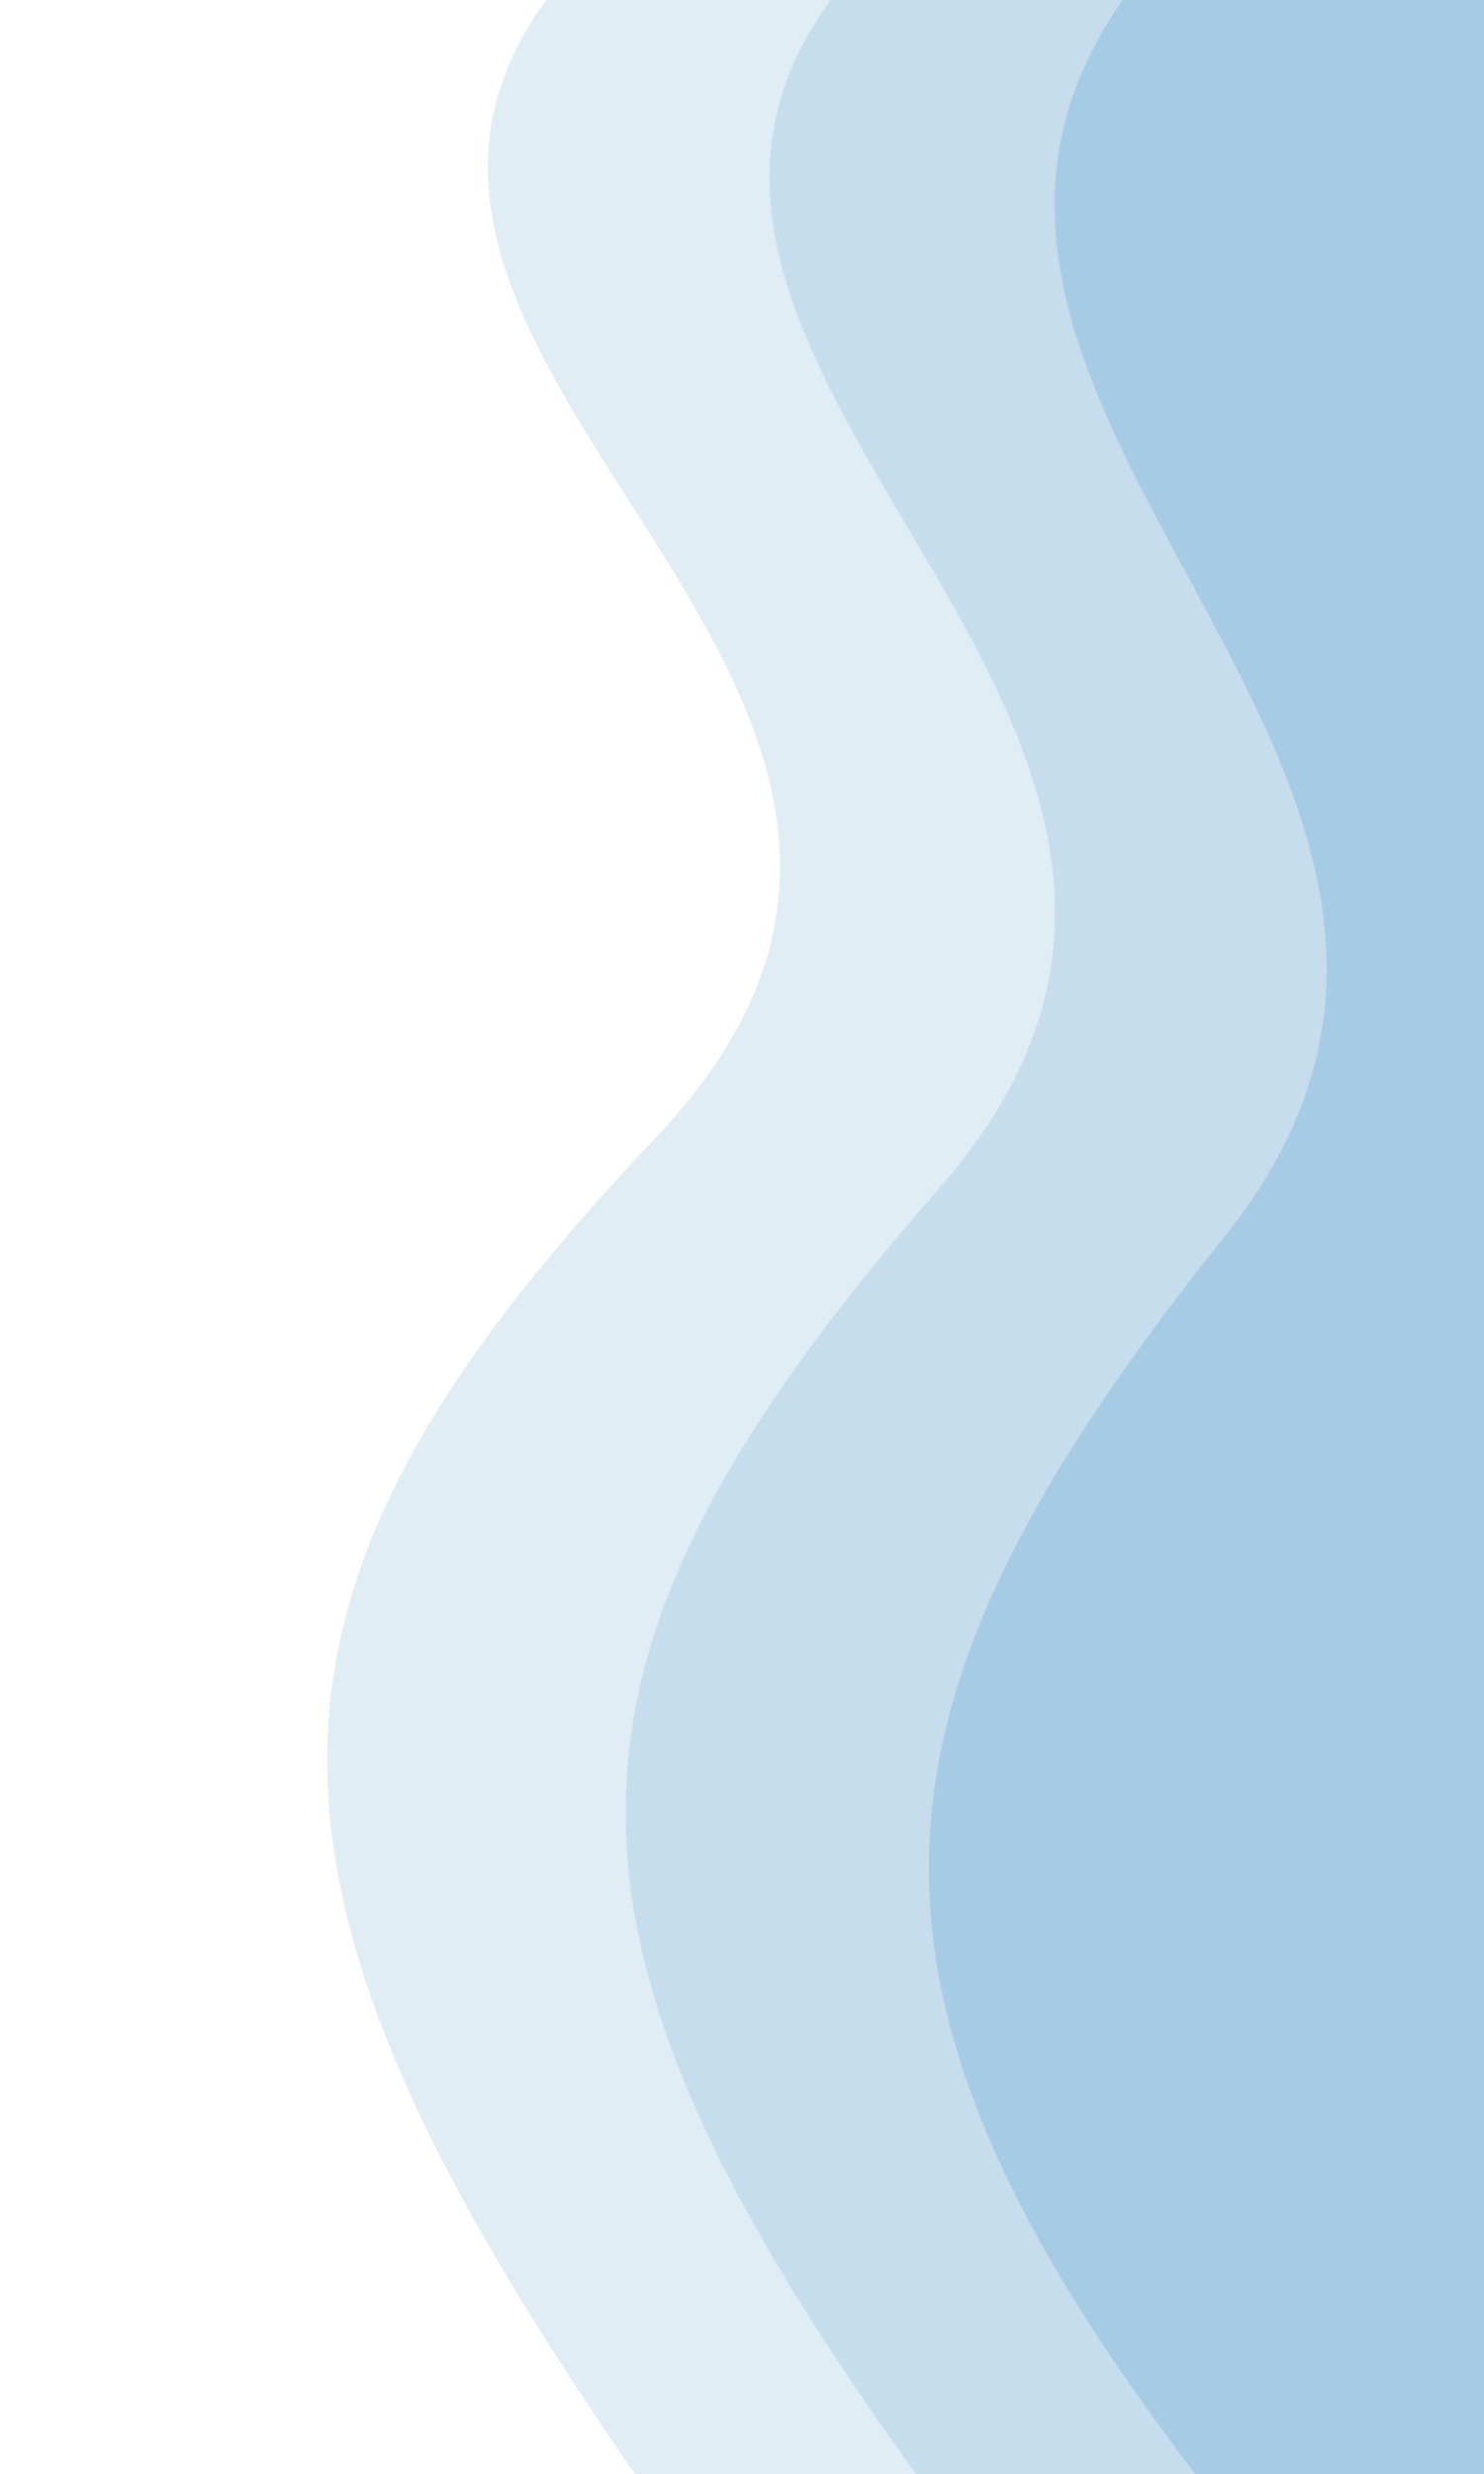
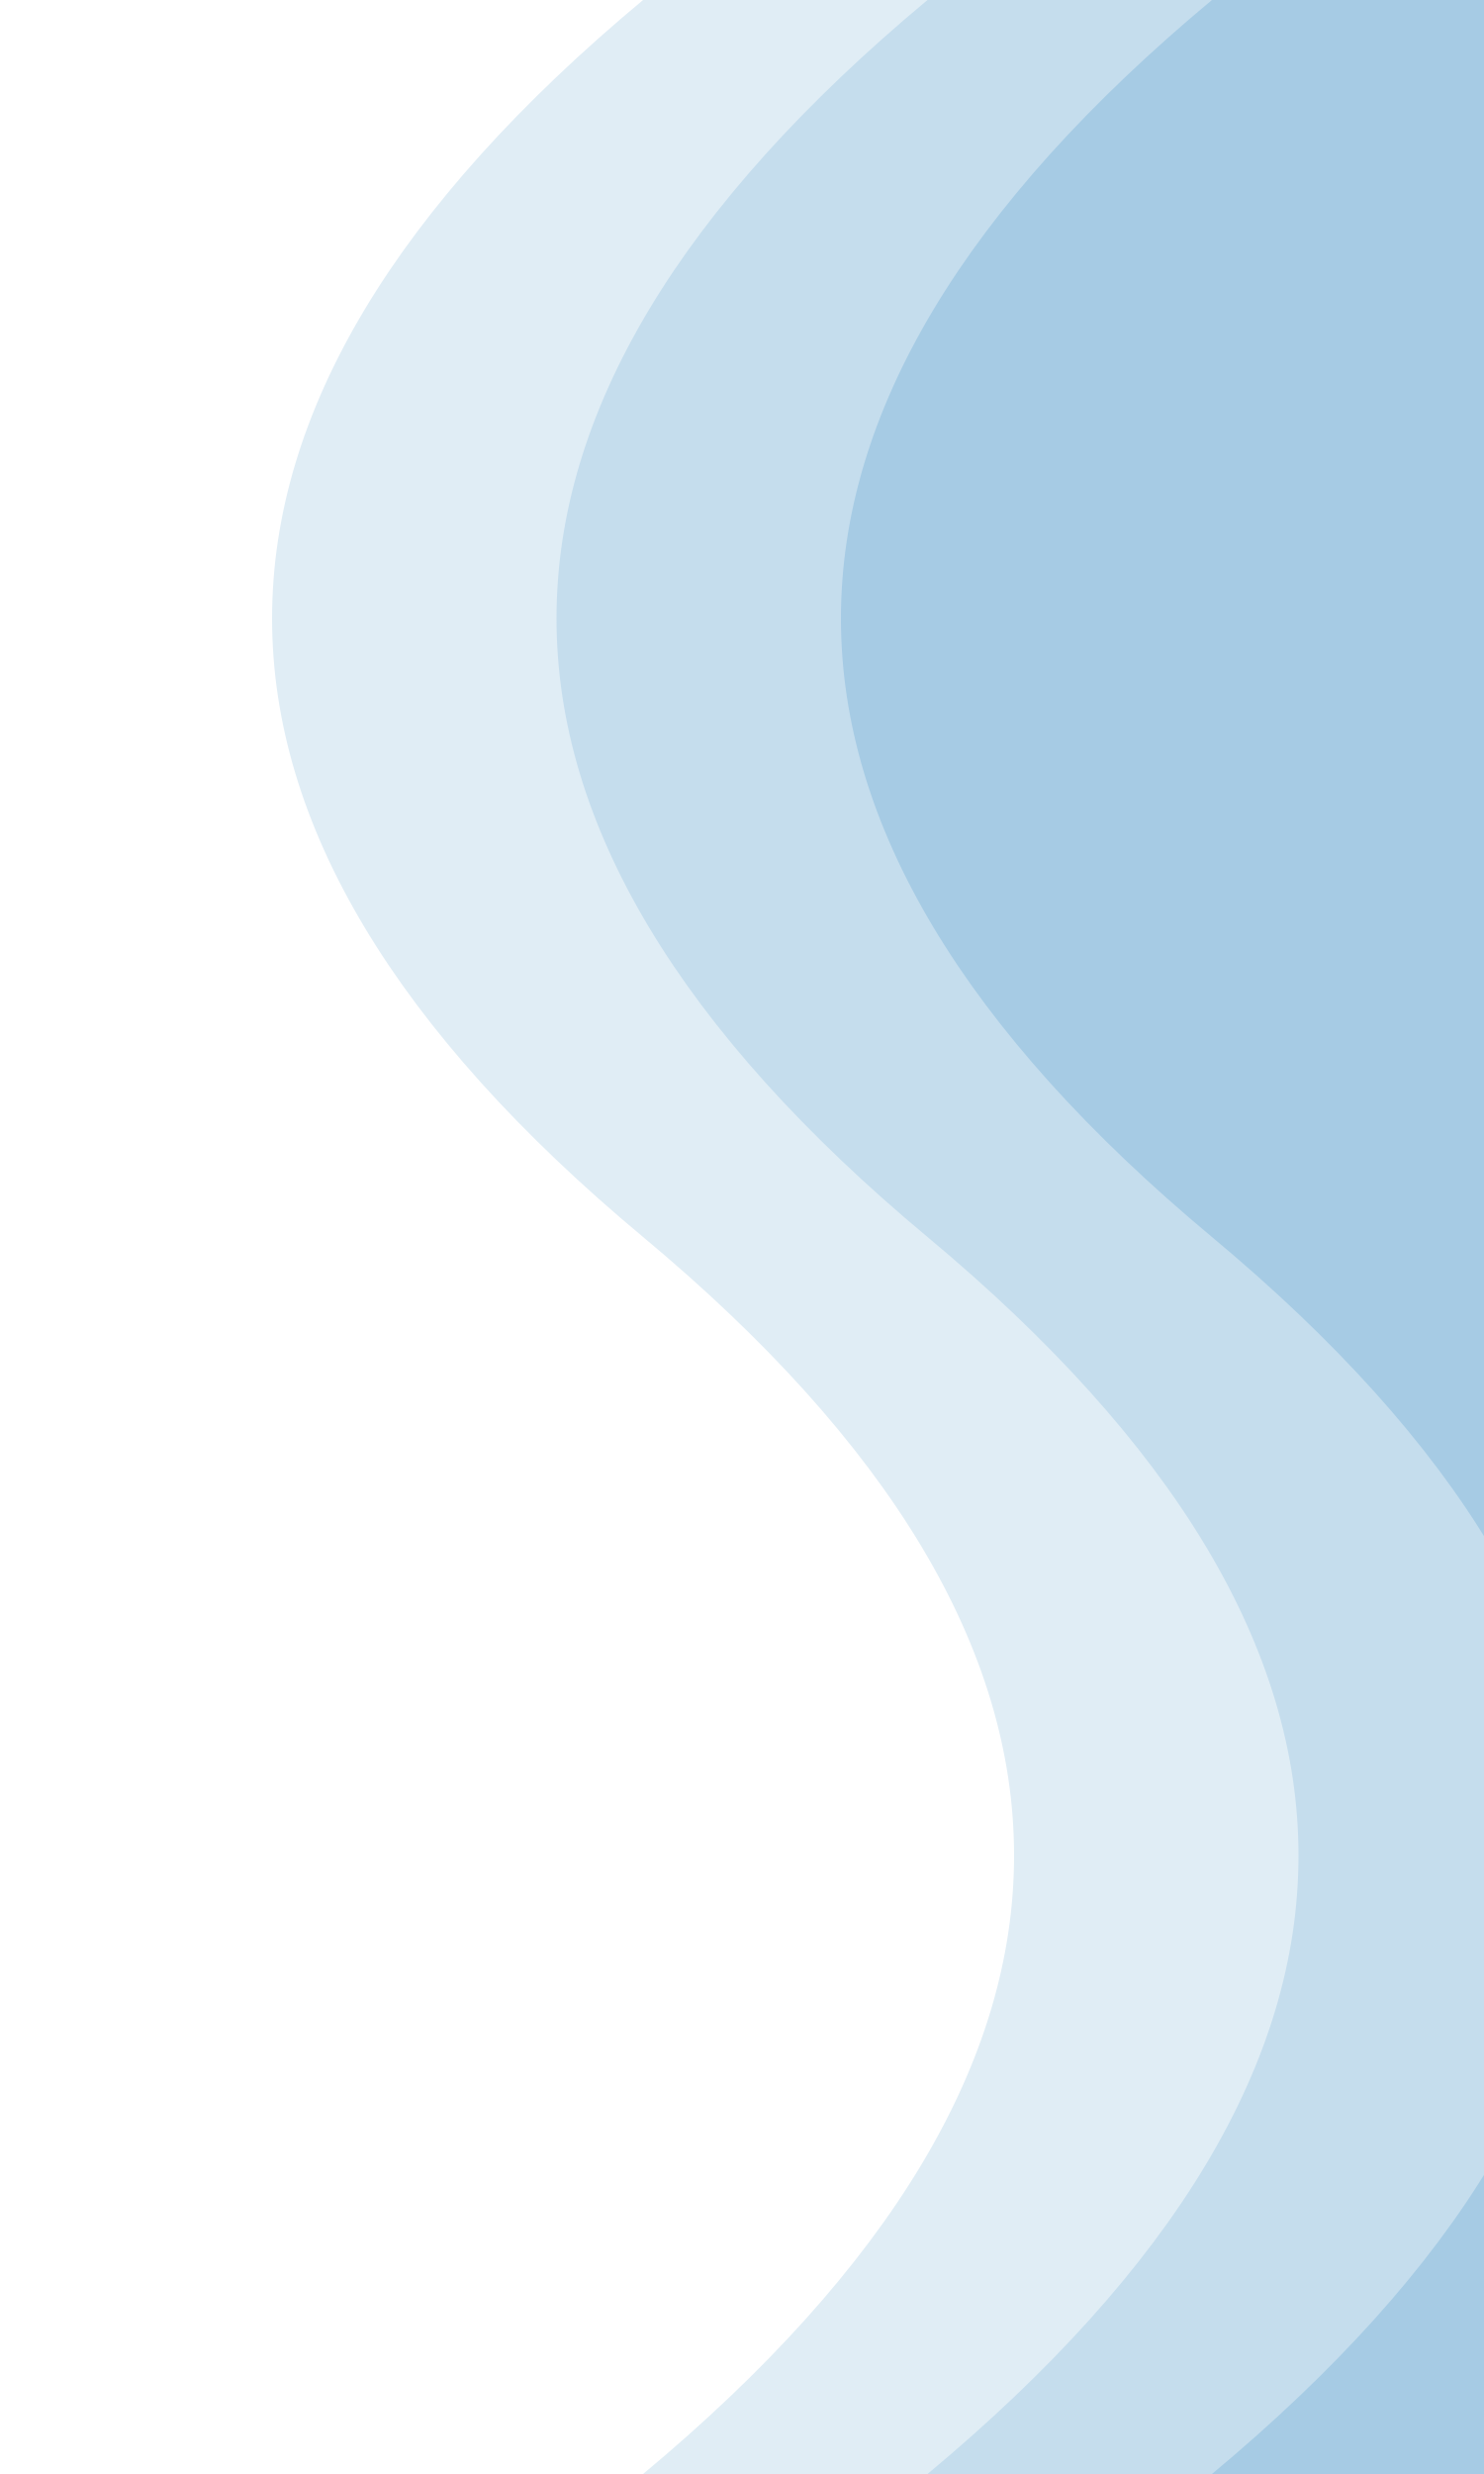
<svg xmlns="http://www.w3.org/2000/svg" viewBox="0 0 600 1000" preserveAspectRatio="none">
-   <path fill="#E0EDF5" d="M260-40C50 130 450 265 265 460S90 770 285 1040H640V-40Z" />
-   <path fill="#C5DDED" d="M375-40C165 130 555 280 380 480S210 790 400 1040H640V-40Z" />
-   <path fill="#A6CBE4" d="M490-40C285 145 655 300 495 500S330 815 515 1040H640V-40Z" />
+   <path fill="#E0EDF5" d="M260 0C60 166.667 60 333.333 260 500S460 833.333 260 1000H700V0Z" />
+   <path fill="#C5DDED" d="M375 0C175 166.667 175 333.333 375 500S575 833.333 375 1000H700V0Z" />
+   <path fill="#A6CBE4" d="M490 0C290 166.667 290 333.333 490 500S690 833.333 490 1000H700V0Z" />
</svg>
